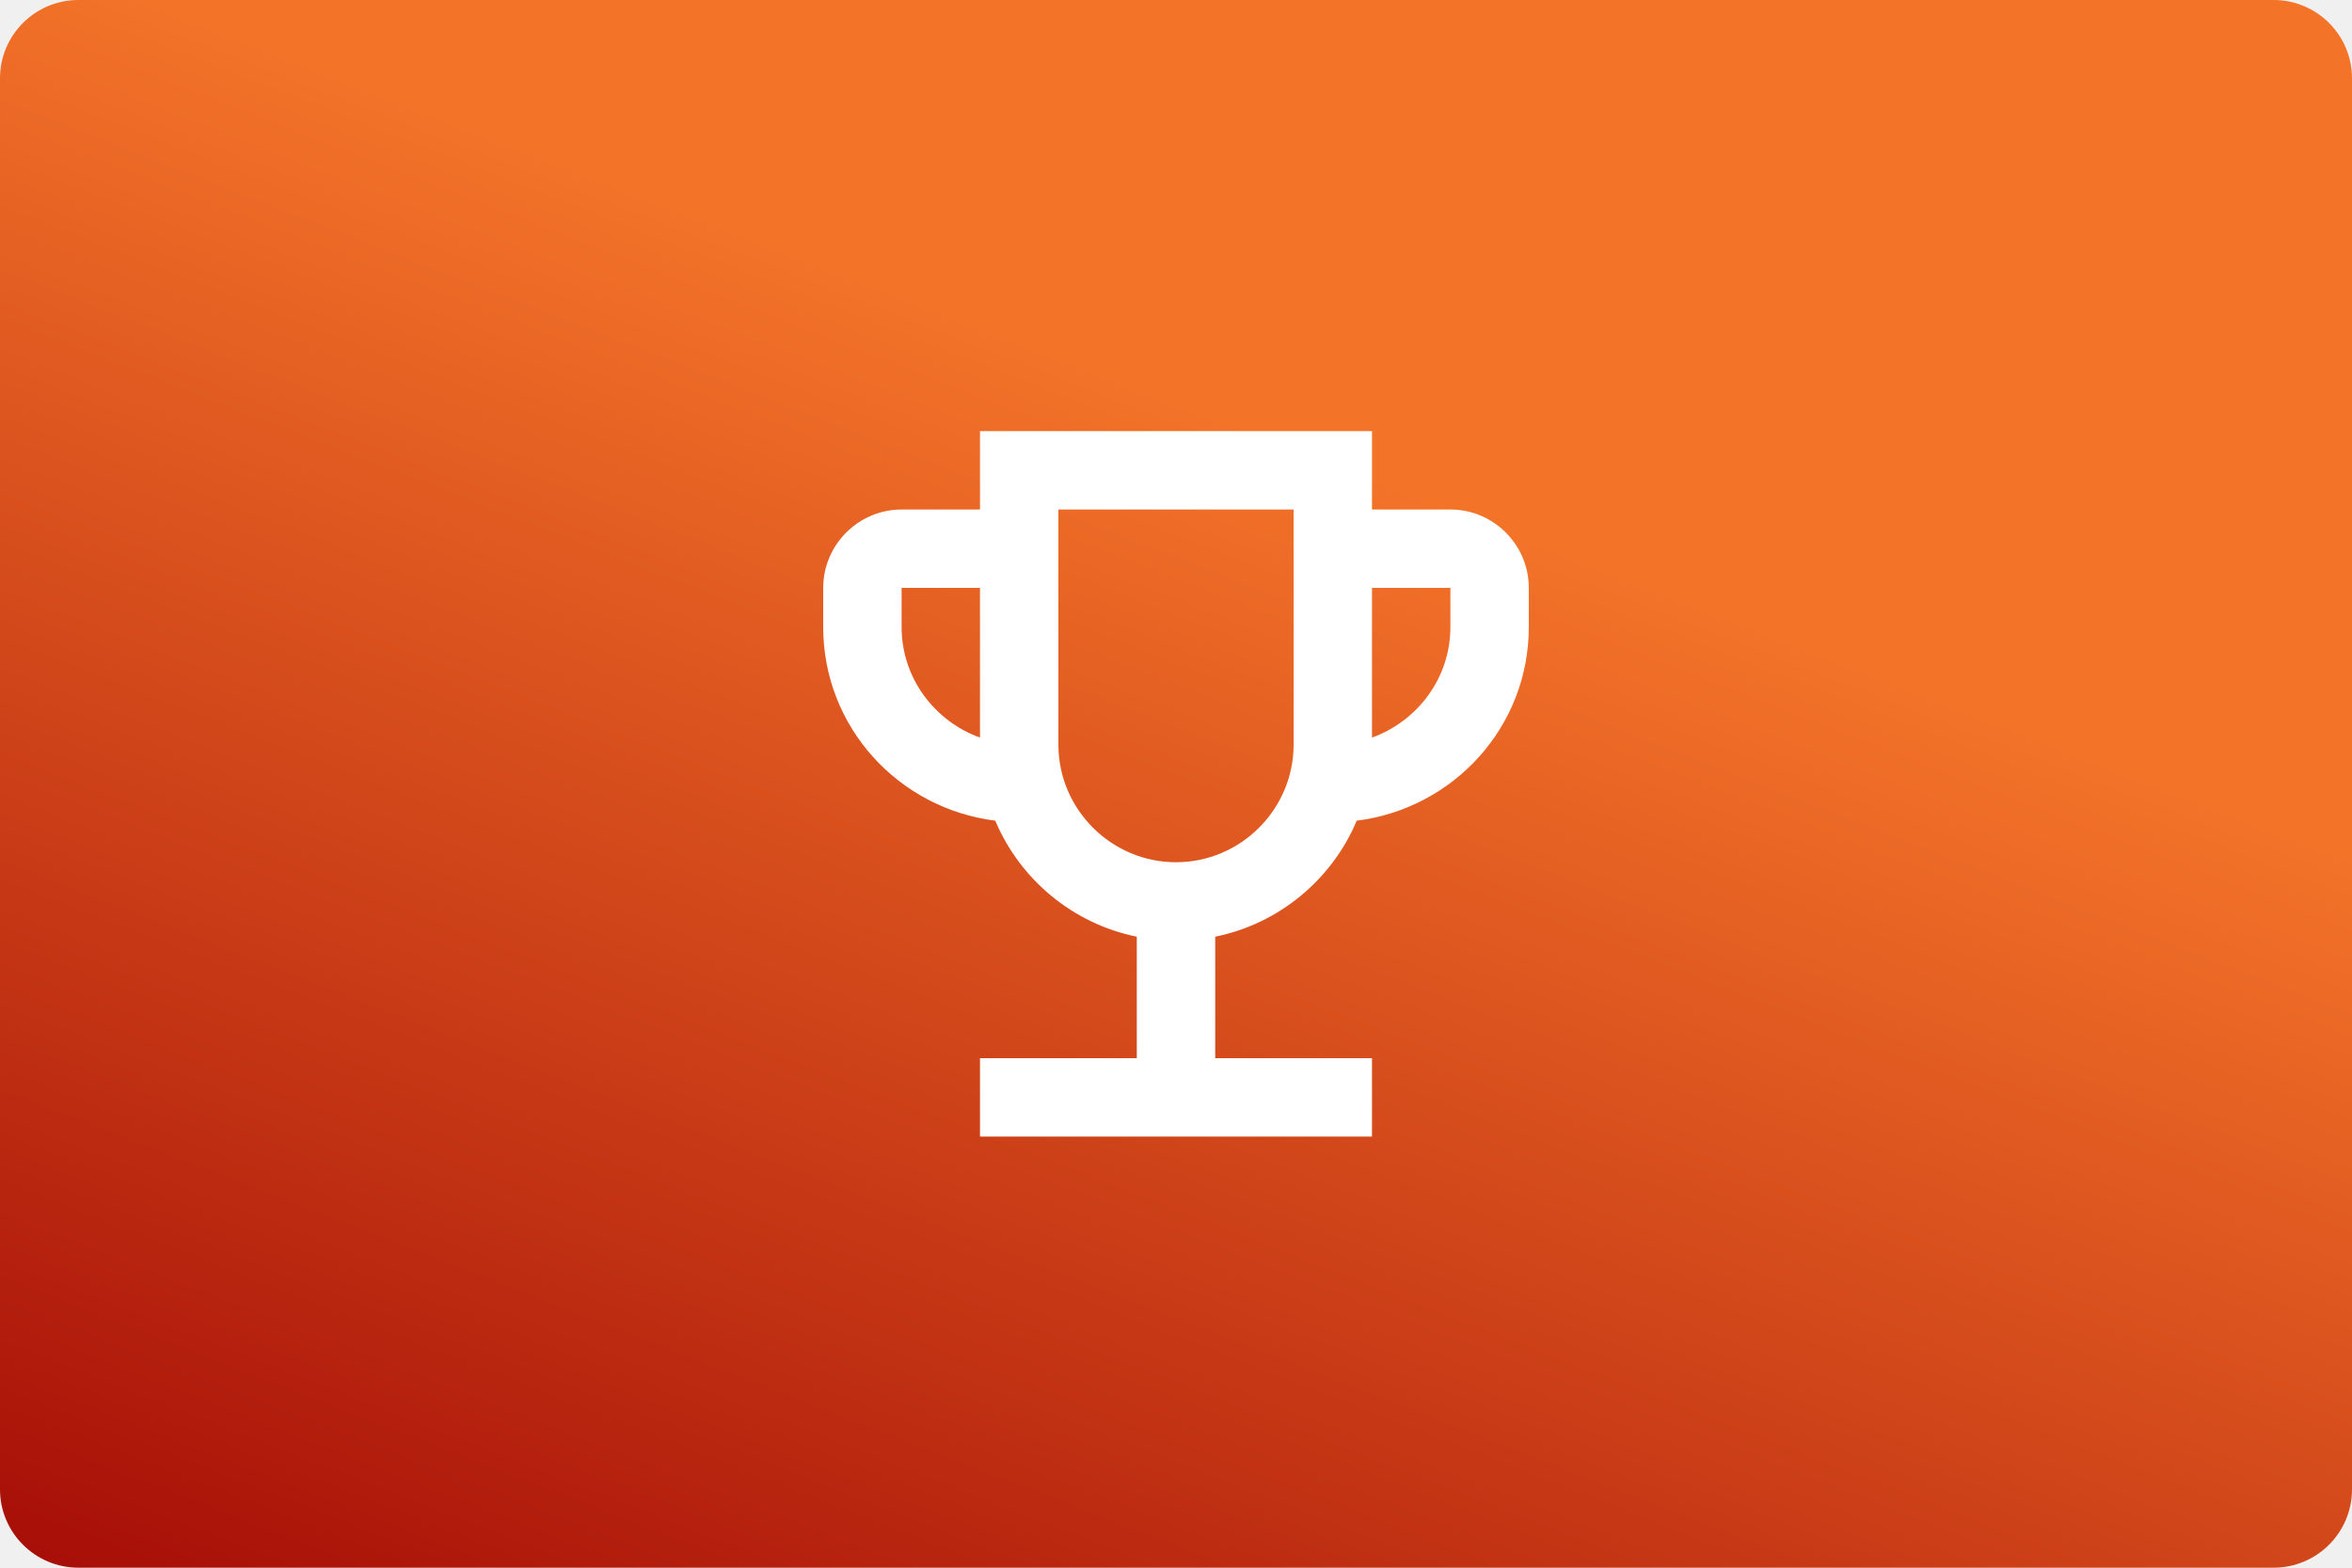
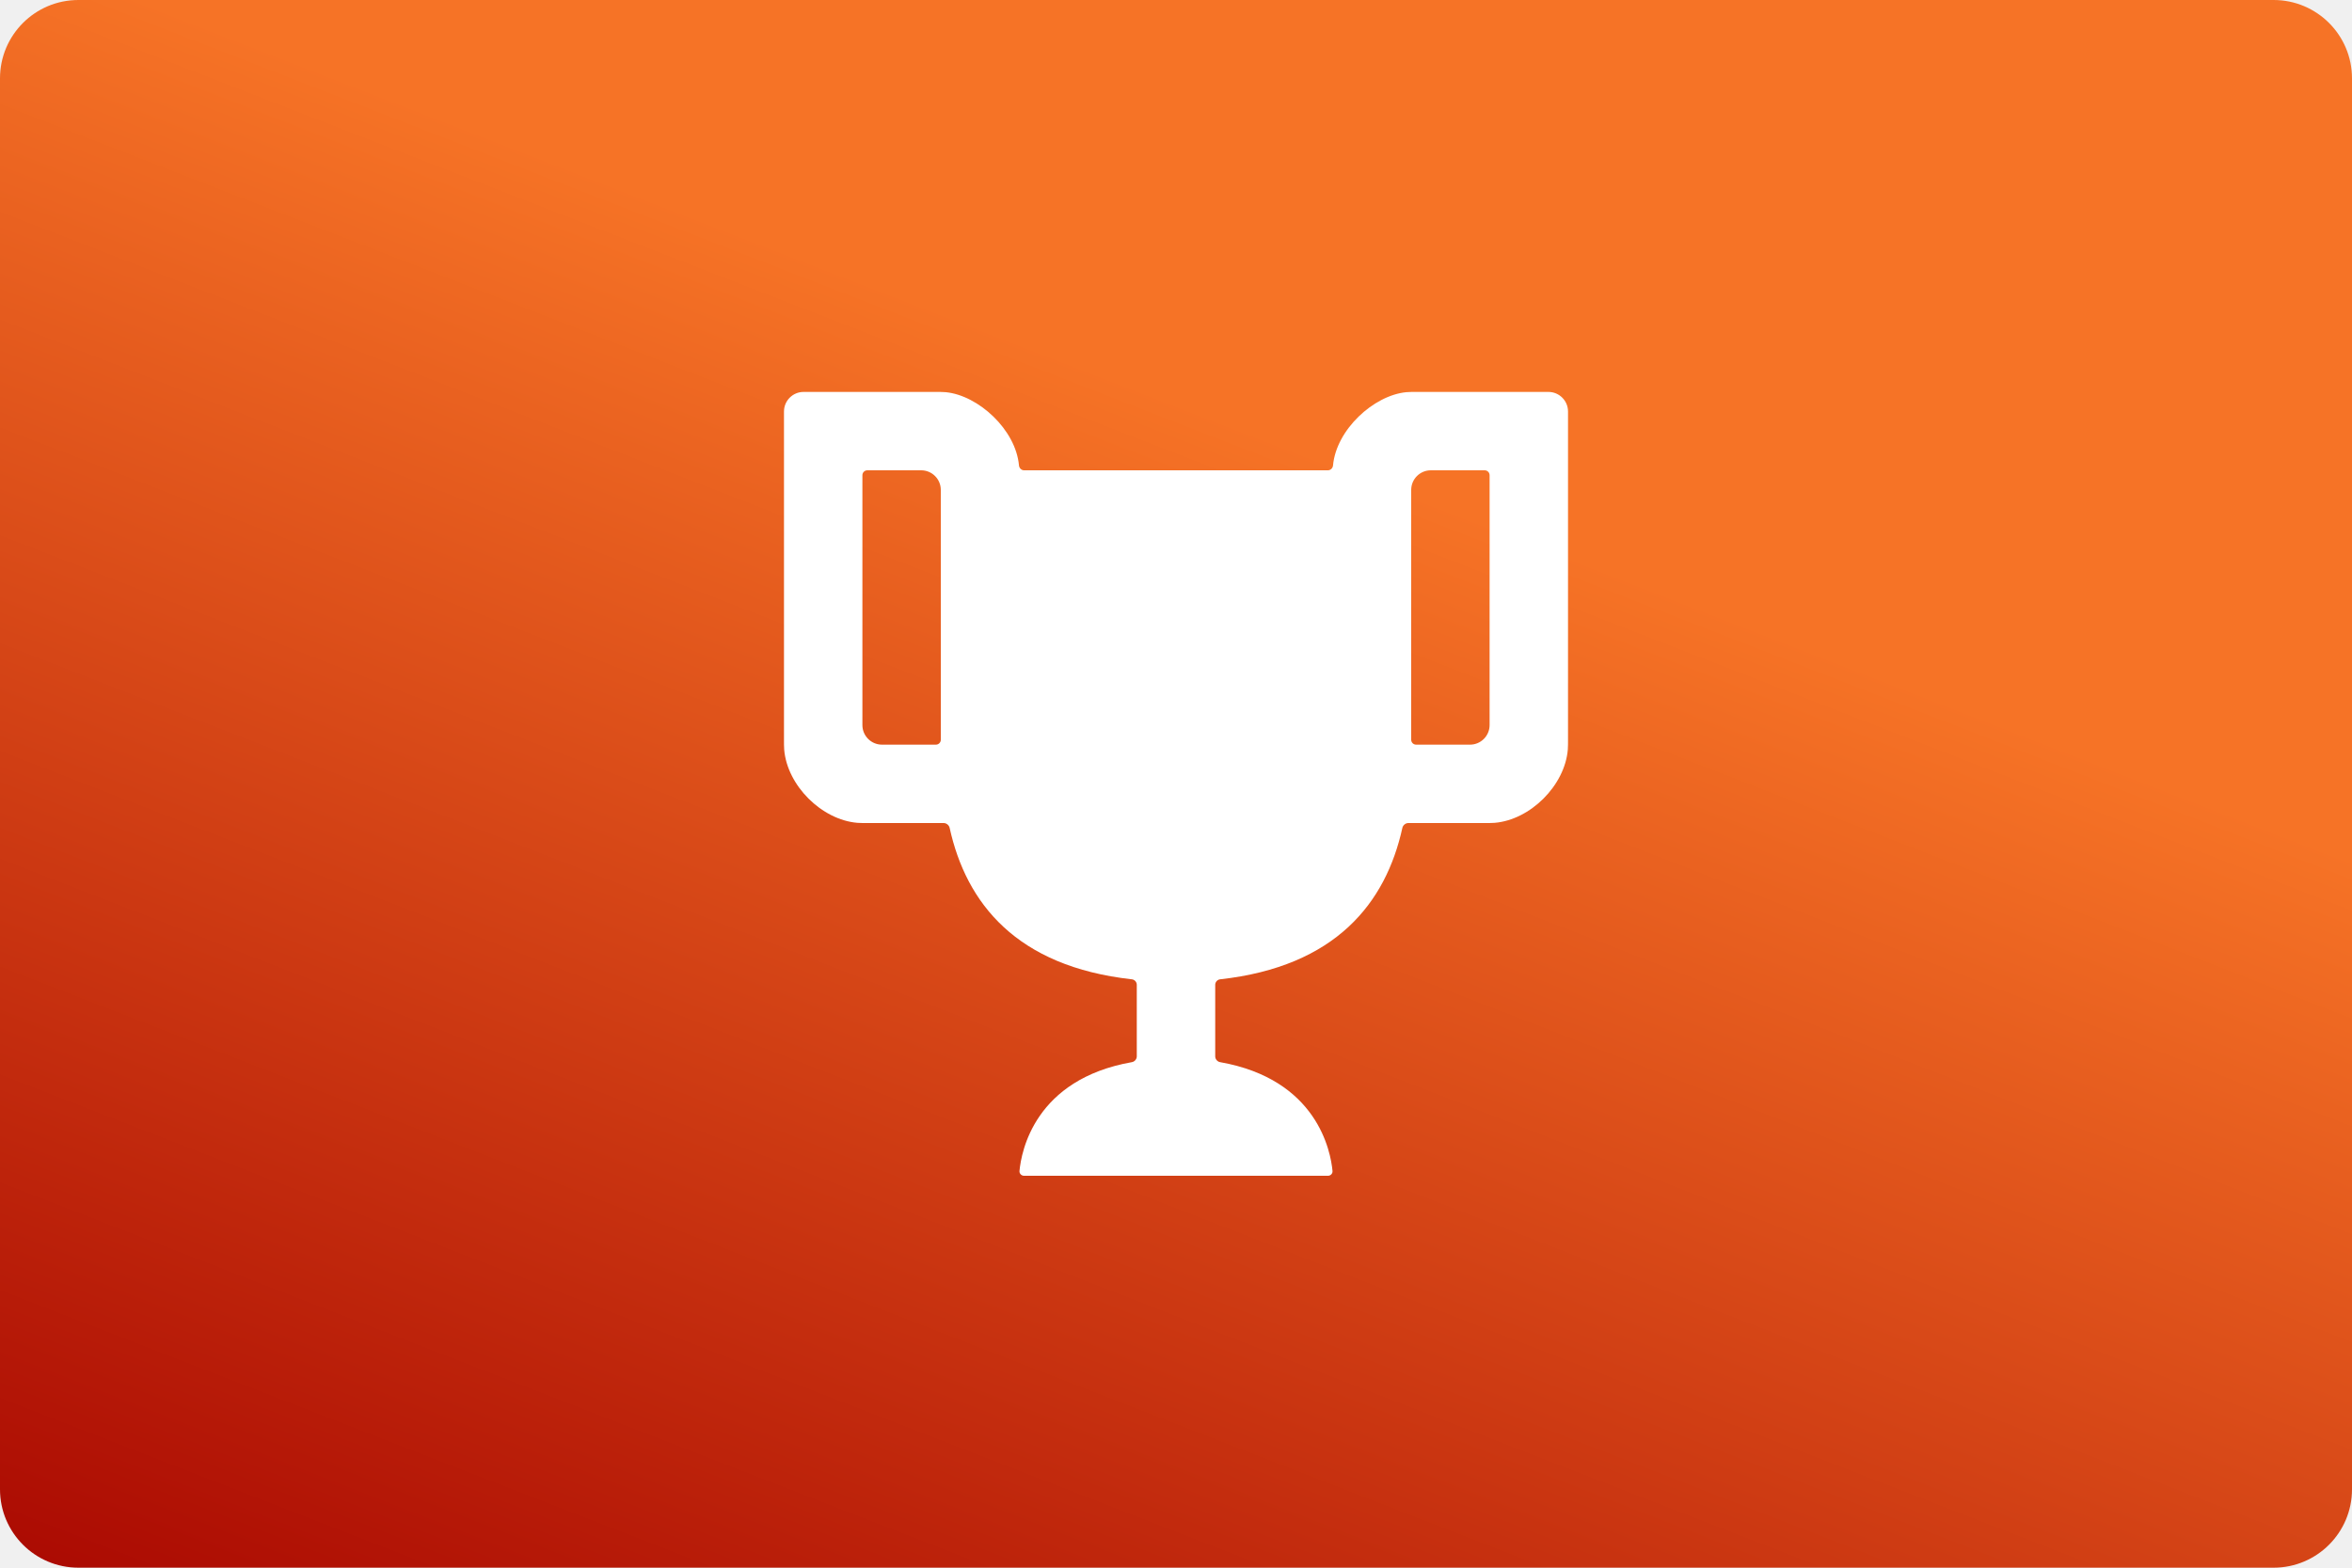
<svg xmlns="http://www.w3.org/2000/svg" version="1.1" viewBox="0 0 480 320">
  <defs>
    <linearGradient id="a" x1="42.06" x2="10.58" y1="13.23" y2="94.16" gradientTransform="scale(3.78)" gradientUnits="userSpaceOnUse">
-       <stop stop-color="#f37329" offset="0" />
-       <stop stop-color="#a10705" offset="1" />
+       <stop stop-color="#f67326" offset="0" />
+       <stop stop-color="#a60300" offset="1" />
    </linearGradient>
  </defs>
  <rect width="480" height="320" ry="16" fill="url(#a)" />
-   <path d="m296 104h-16v-16h-80v16h-16c-8.8 0-16 7.2-16 16v8c0 20.4 15.36 37.04 35.12 39.52 5.04 12 15.84 21.04 28.88 23.68v24.8h-32v16h80v-16h-32v-24.8c13.04-2.64 23.84-11.68 28.88-23.68 19.76-2.48 35.12-19.12 35.12-39.52v-8c0-8.8-7.2-16-16-16zm-112 24v-8h16v30.56c-9.28-3.36-16-12.16-16-22.56zm56 48c-13.2 0-24-10.8-24-24v-48h48v48c0 13.2-10.8 24-24 24zm56-48c0 10.4-6.72 19.2-16 22.56v-30.56h16z" fill="#fff" />
+   <path d="m271 96h-62c-0.552 0-0.996-0.449-1.045-0.999-0.652-7.288-8.272-14.3-14.96-14.95-0.549-0.054-1.446-0.05-1.998-0.05h-27a4 4 135 0 0-4 4v67c0 0.552-4e-3 1.449 0.041 1.999 0.598 7.321 7.639 14.36 14.96 14.96 0.55 0.045 1.447 0.041 1.999 0.041h15.6c0.552 0 1.087 0.439 1.205 0.979 3.379 15.36 13.61 28.31 37.2 30.92 0.549 0.061 0.995 0.551 0.995 1.103v14.64c0 0.552-0.443 1.067-0.987 1.163-19.85 3.502-22.58 18.22-22.95 22.2-0.052 0.55 0.388 0.998 0.94 0.998h62c0.552 0 0.992-0.448 0.94-0.998-0.376-3.983-3.107-18.7-22.95-22.2-0.544-0.096-0.986-0.61-0.986-1.163v-14.64c0-0.552 0.446-1.042 0.995-1.103 23.58-2.609 33.82-15.56 37.2-30.92 0.119-0.539 0.653-0.979 1.205-0.979h15.6c0.552 0 1.449 4e-3 1.999-0.041 7.321-0.598 14.36-7.639 14.96-14.96 0.045-0.55 0.041-1.447 0.041-1.999v-67a4 4 45 0 0-4-4h-27c-0.552 0-1.449-0.004-1.998 0.05-6.684 0.653-14.3 7.664-14.96 14.95-0.049 0.55-0.493 0.999-1.045 0.999zm-95 52v-51a1 1 135 0 1 1-1h11a4 4 45 0 1 4 4v51a1 1 135 0 1-1 1h-11a4 4 45 0 1-4-4zm124 4h-11a1 1 45 0 1-1-1v-51a4 4 135 0 1 4-4h11a1 1 45 0 1 1 1v51a4 4 135 0 1-4 4z" fill="#fff" />
</svg>
